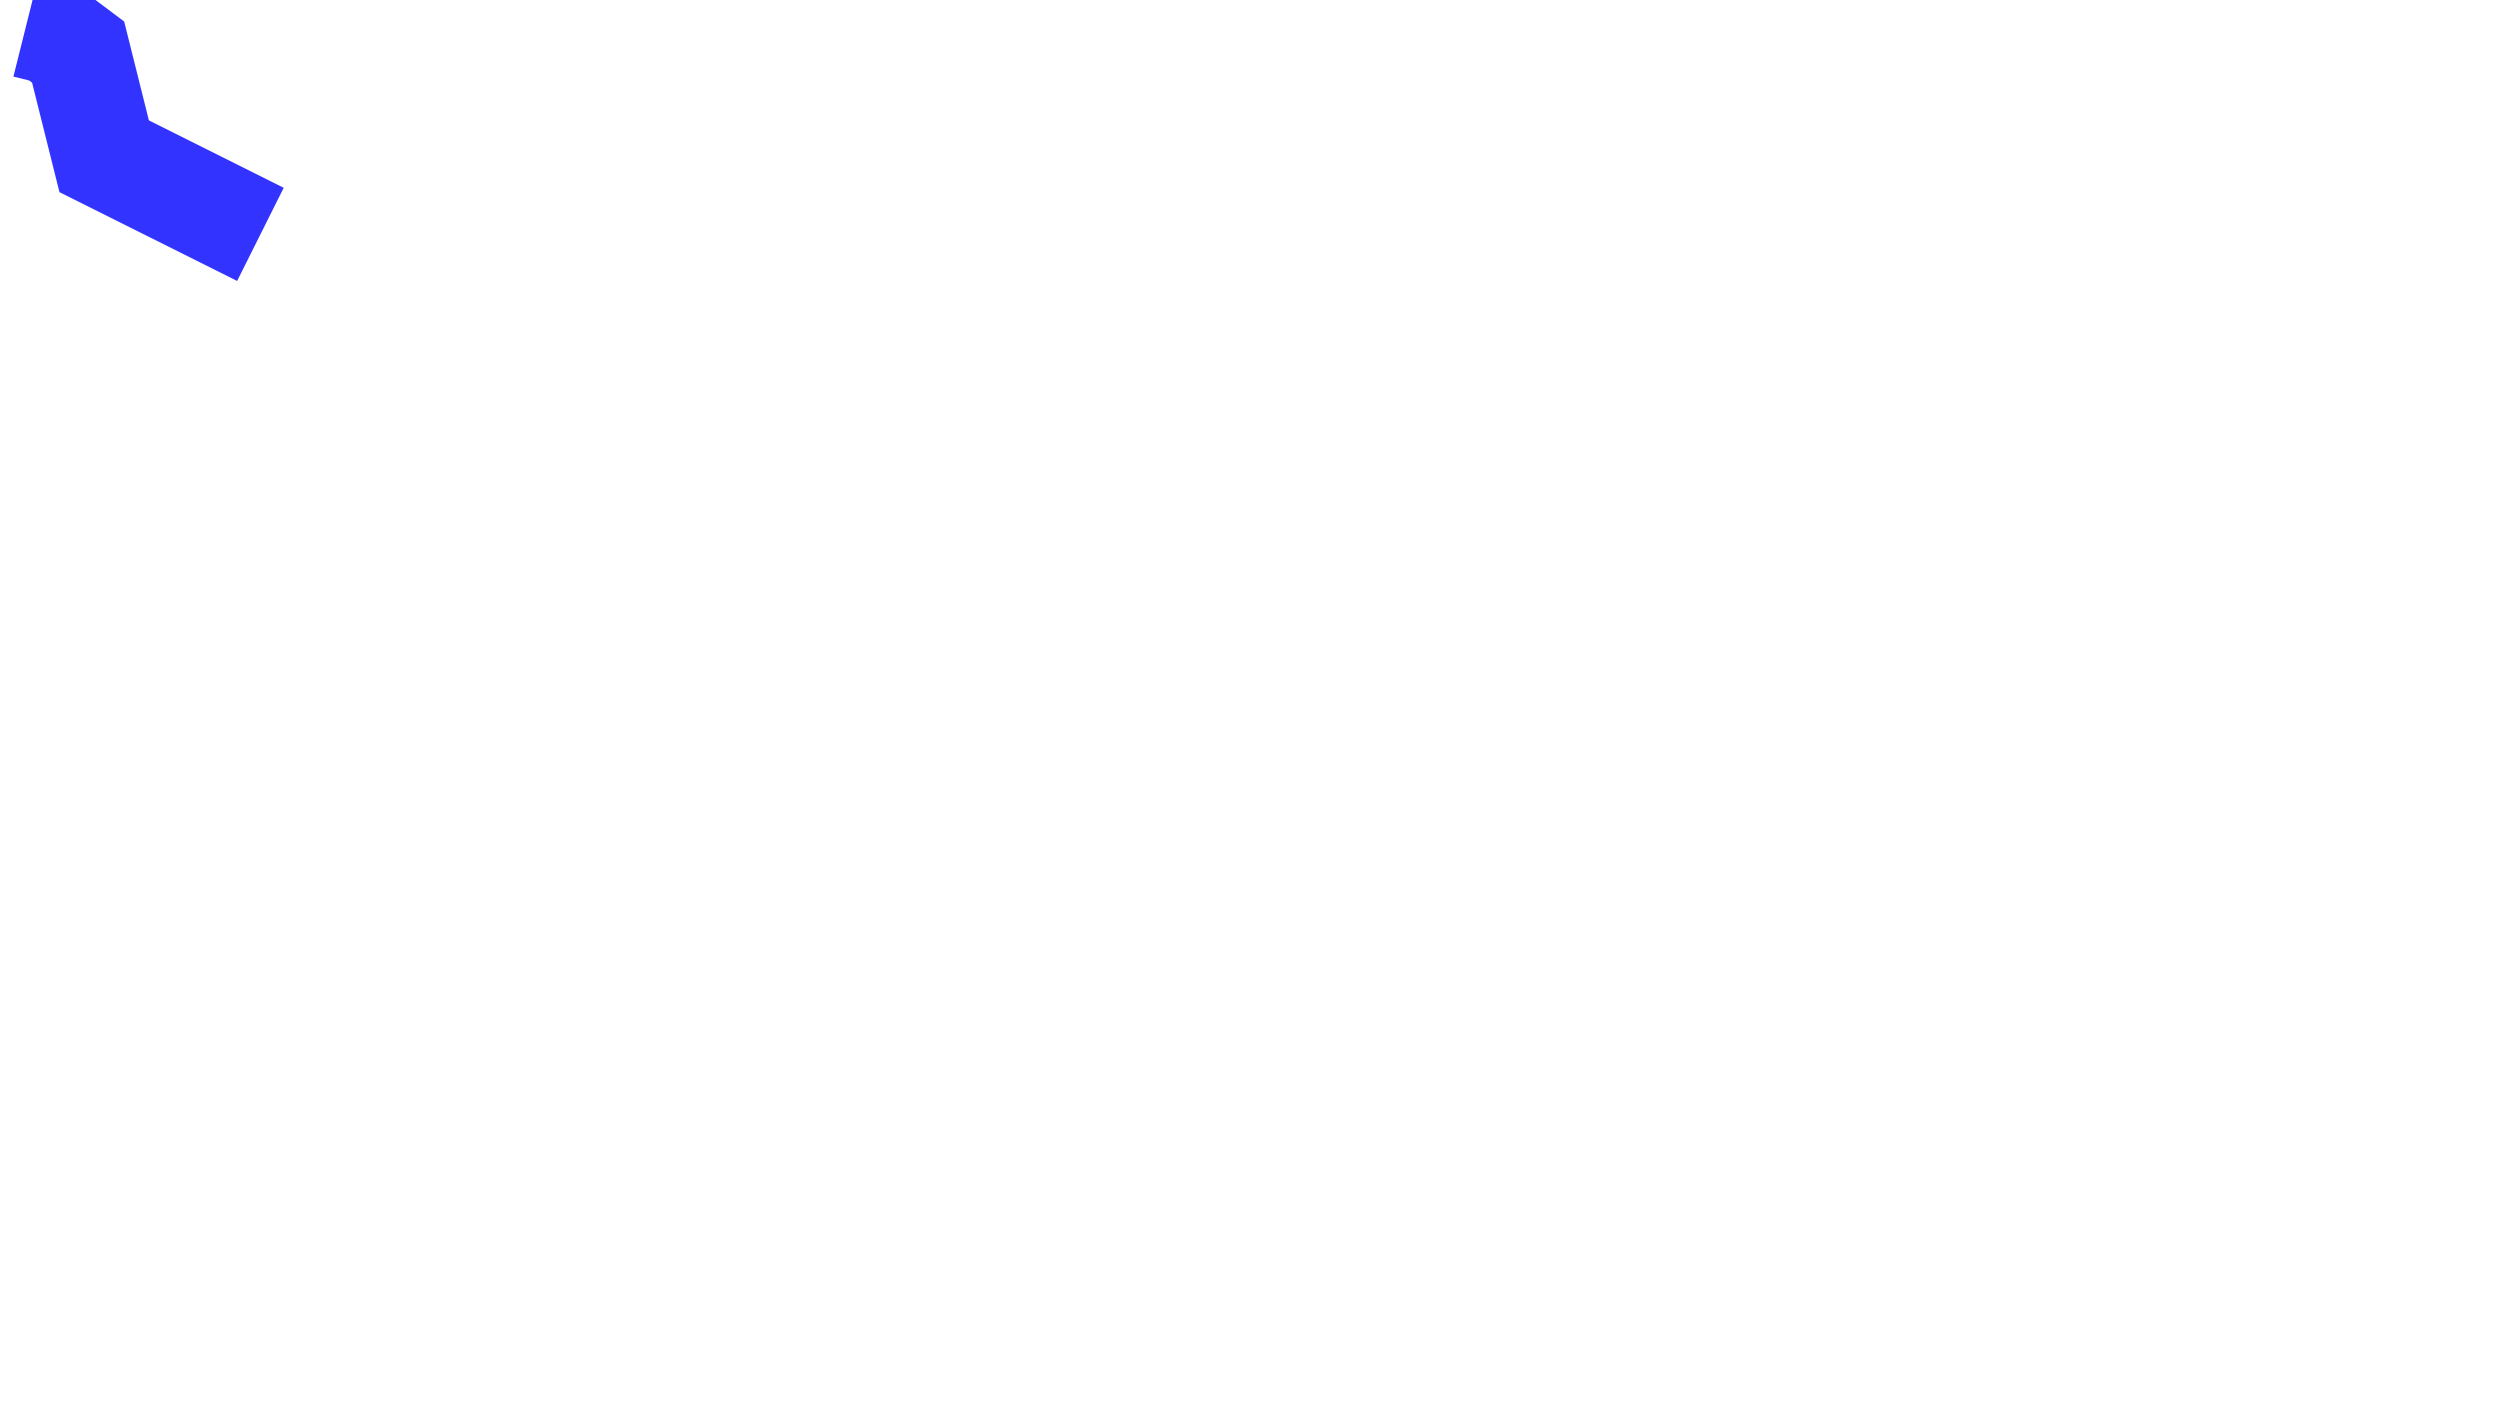
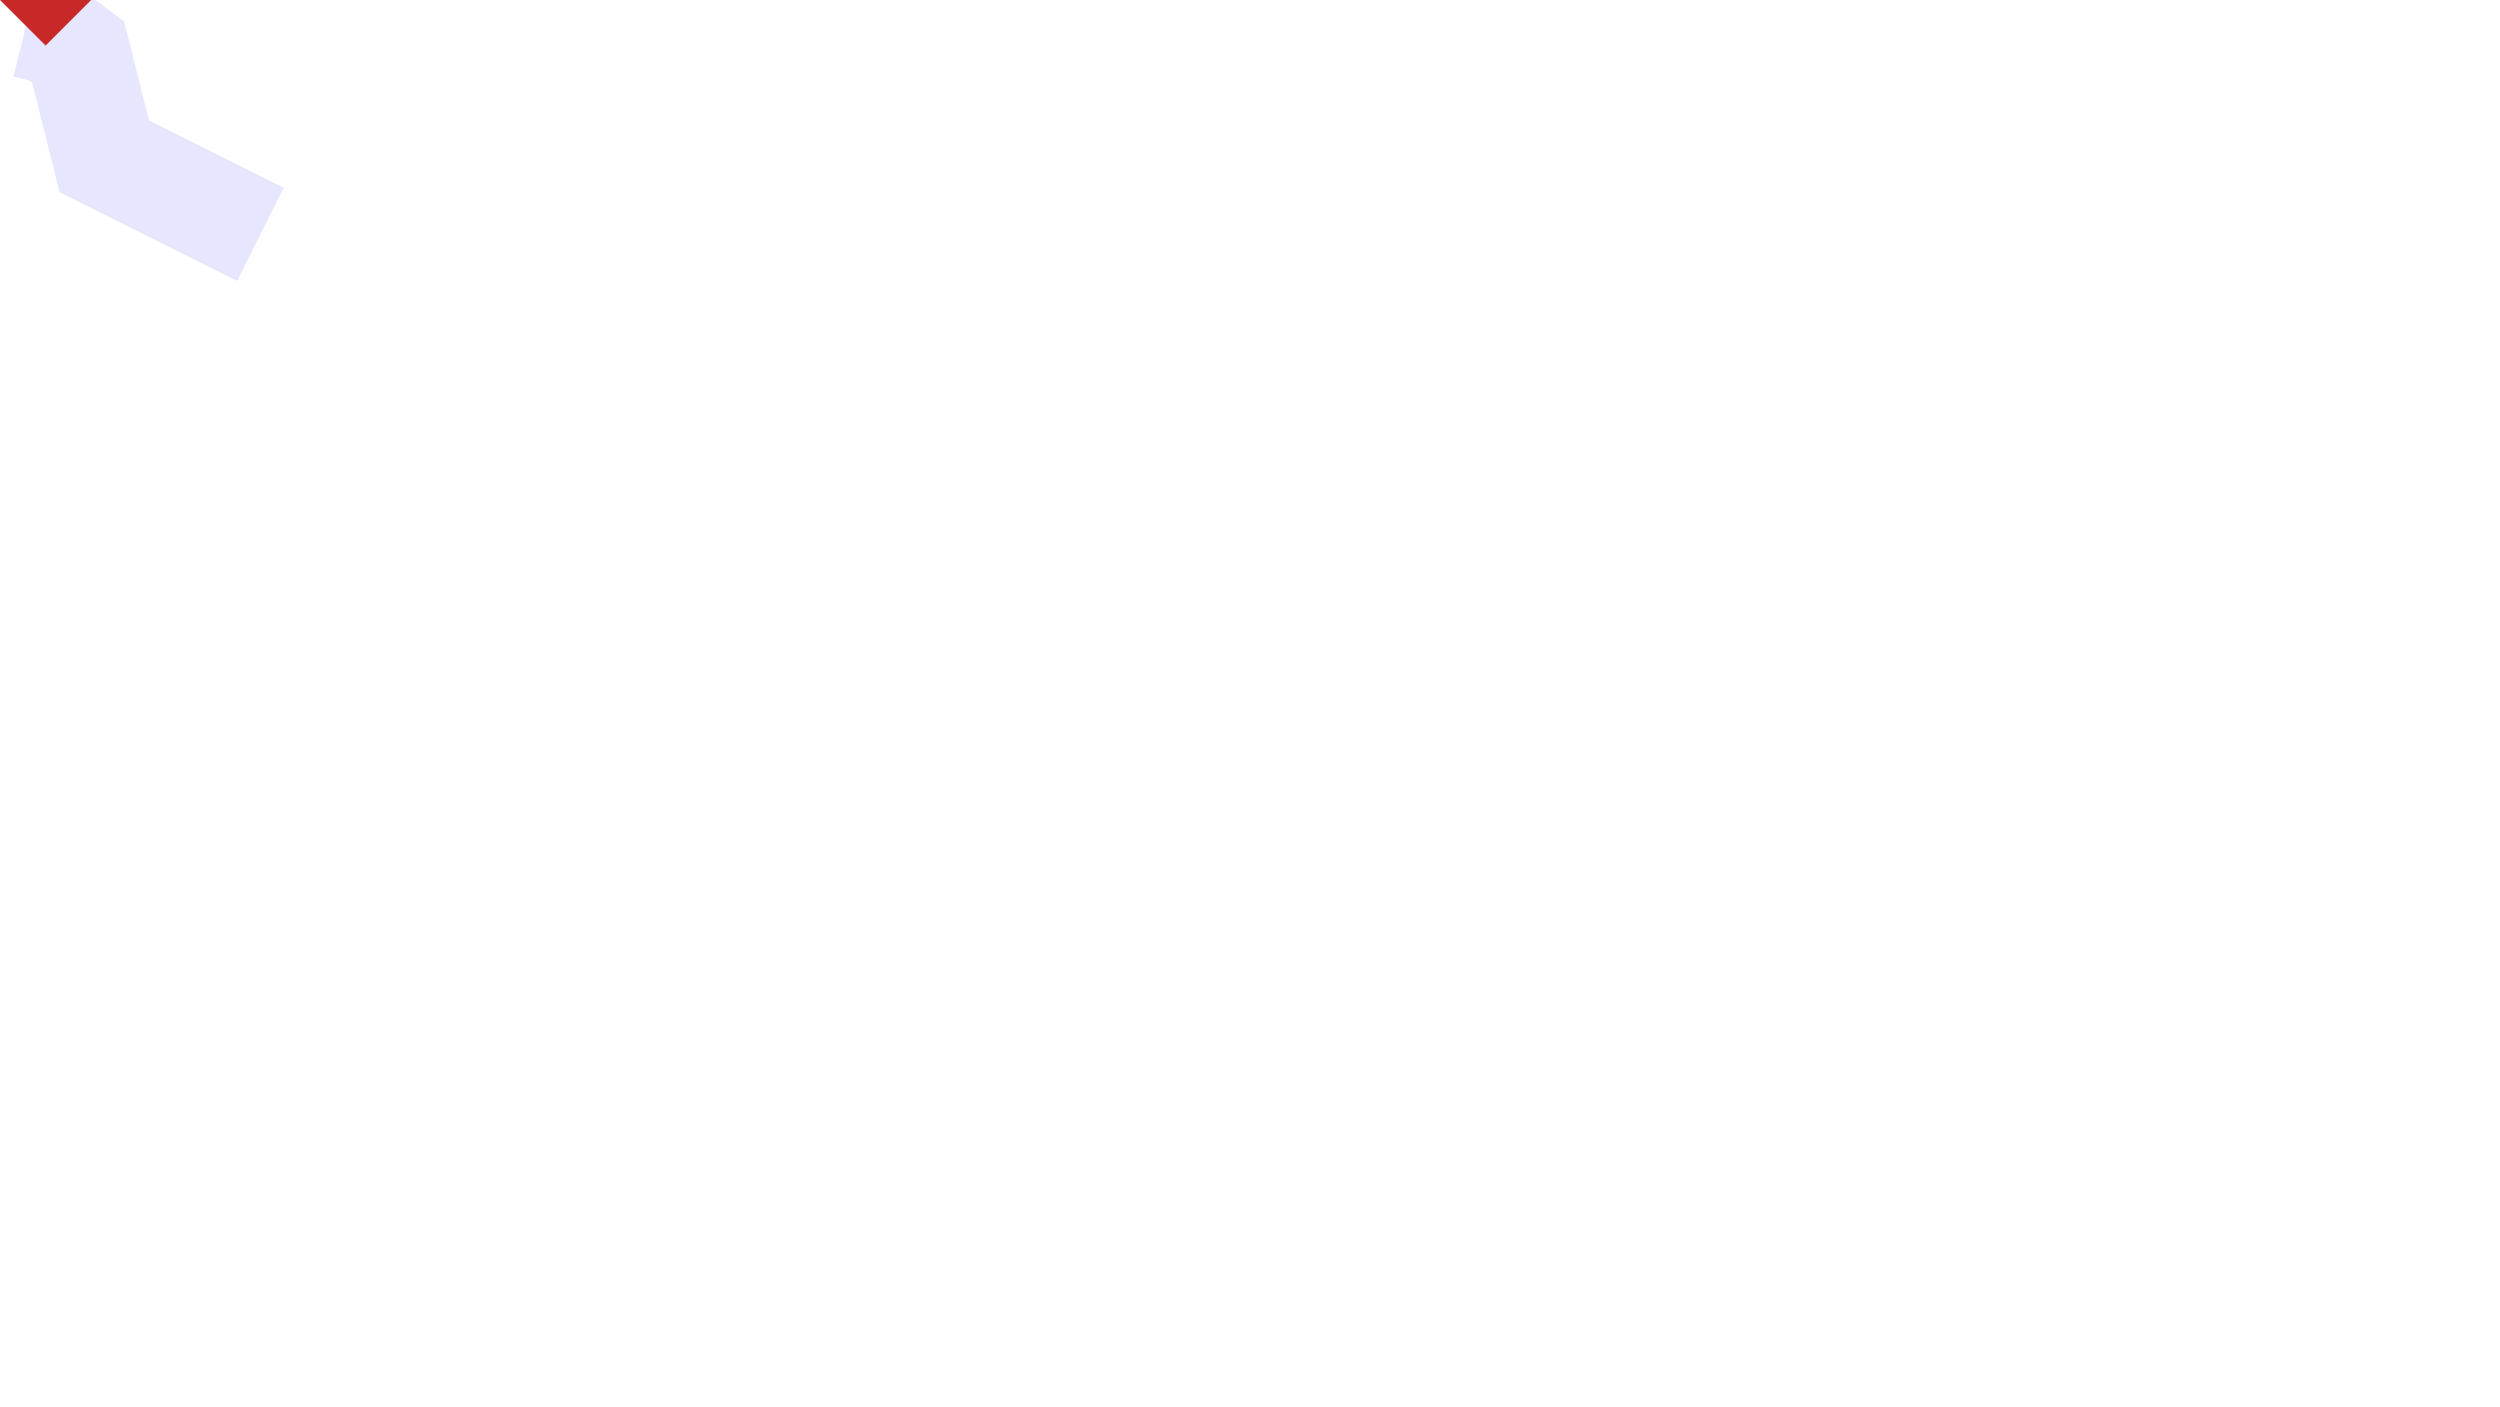
<svg xmlns="http://www.w3.org/2000/svg" width="1920px" height="1080px">
-   <polyline points="20,20 40,25 60,40 80,120 120,140 200,180" style="fill:none;stroke:blue;stroke-width:80; opacity:0.8" />
+   <polyline points="20,20 40,25 60,40 80,120 120,140 200,180" style="fill:none;stroke:blue;stroke-width:80; opacity:0.1" />
+   <polygon points="0,0 70,0 35,35" id="person_indicator" class="pulse" style="fill:rgb(200,40,40)" />
</svg>
